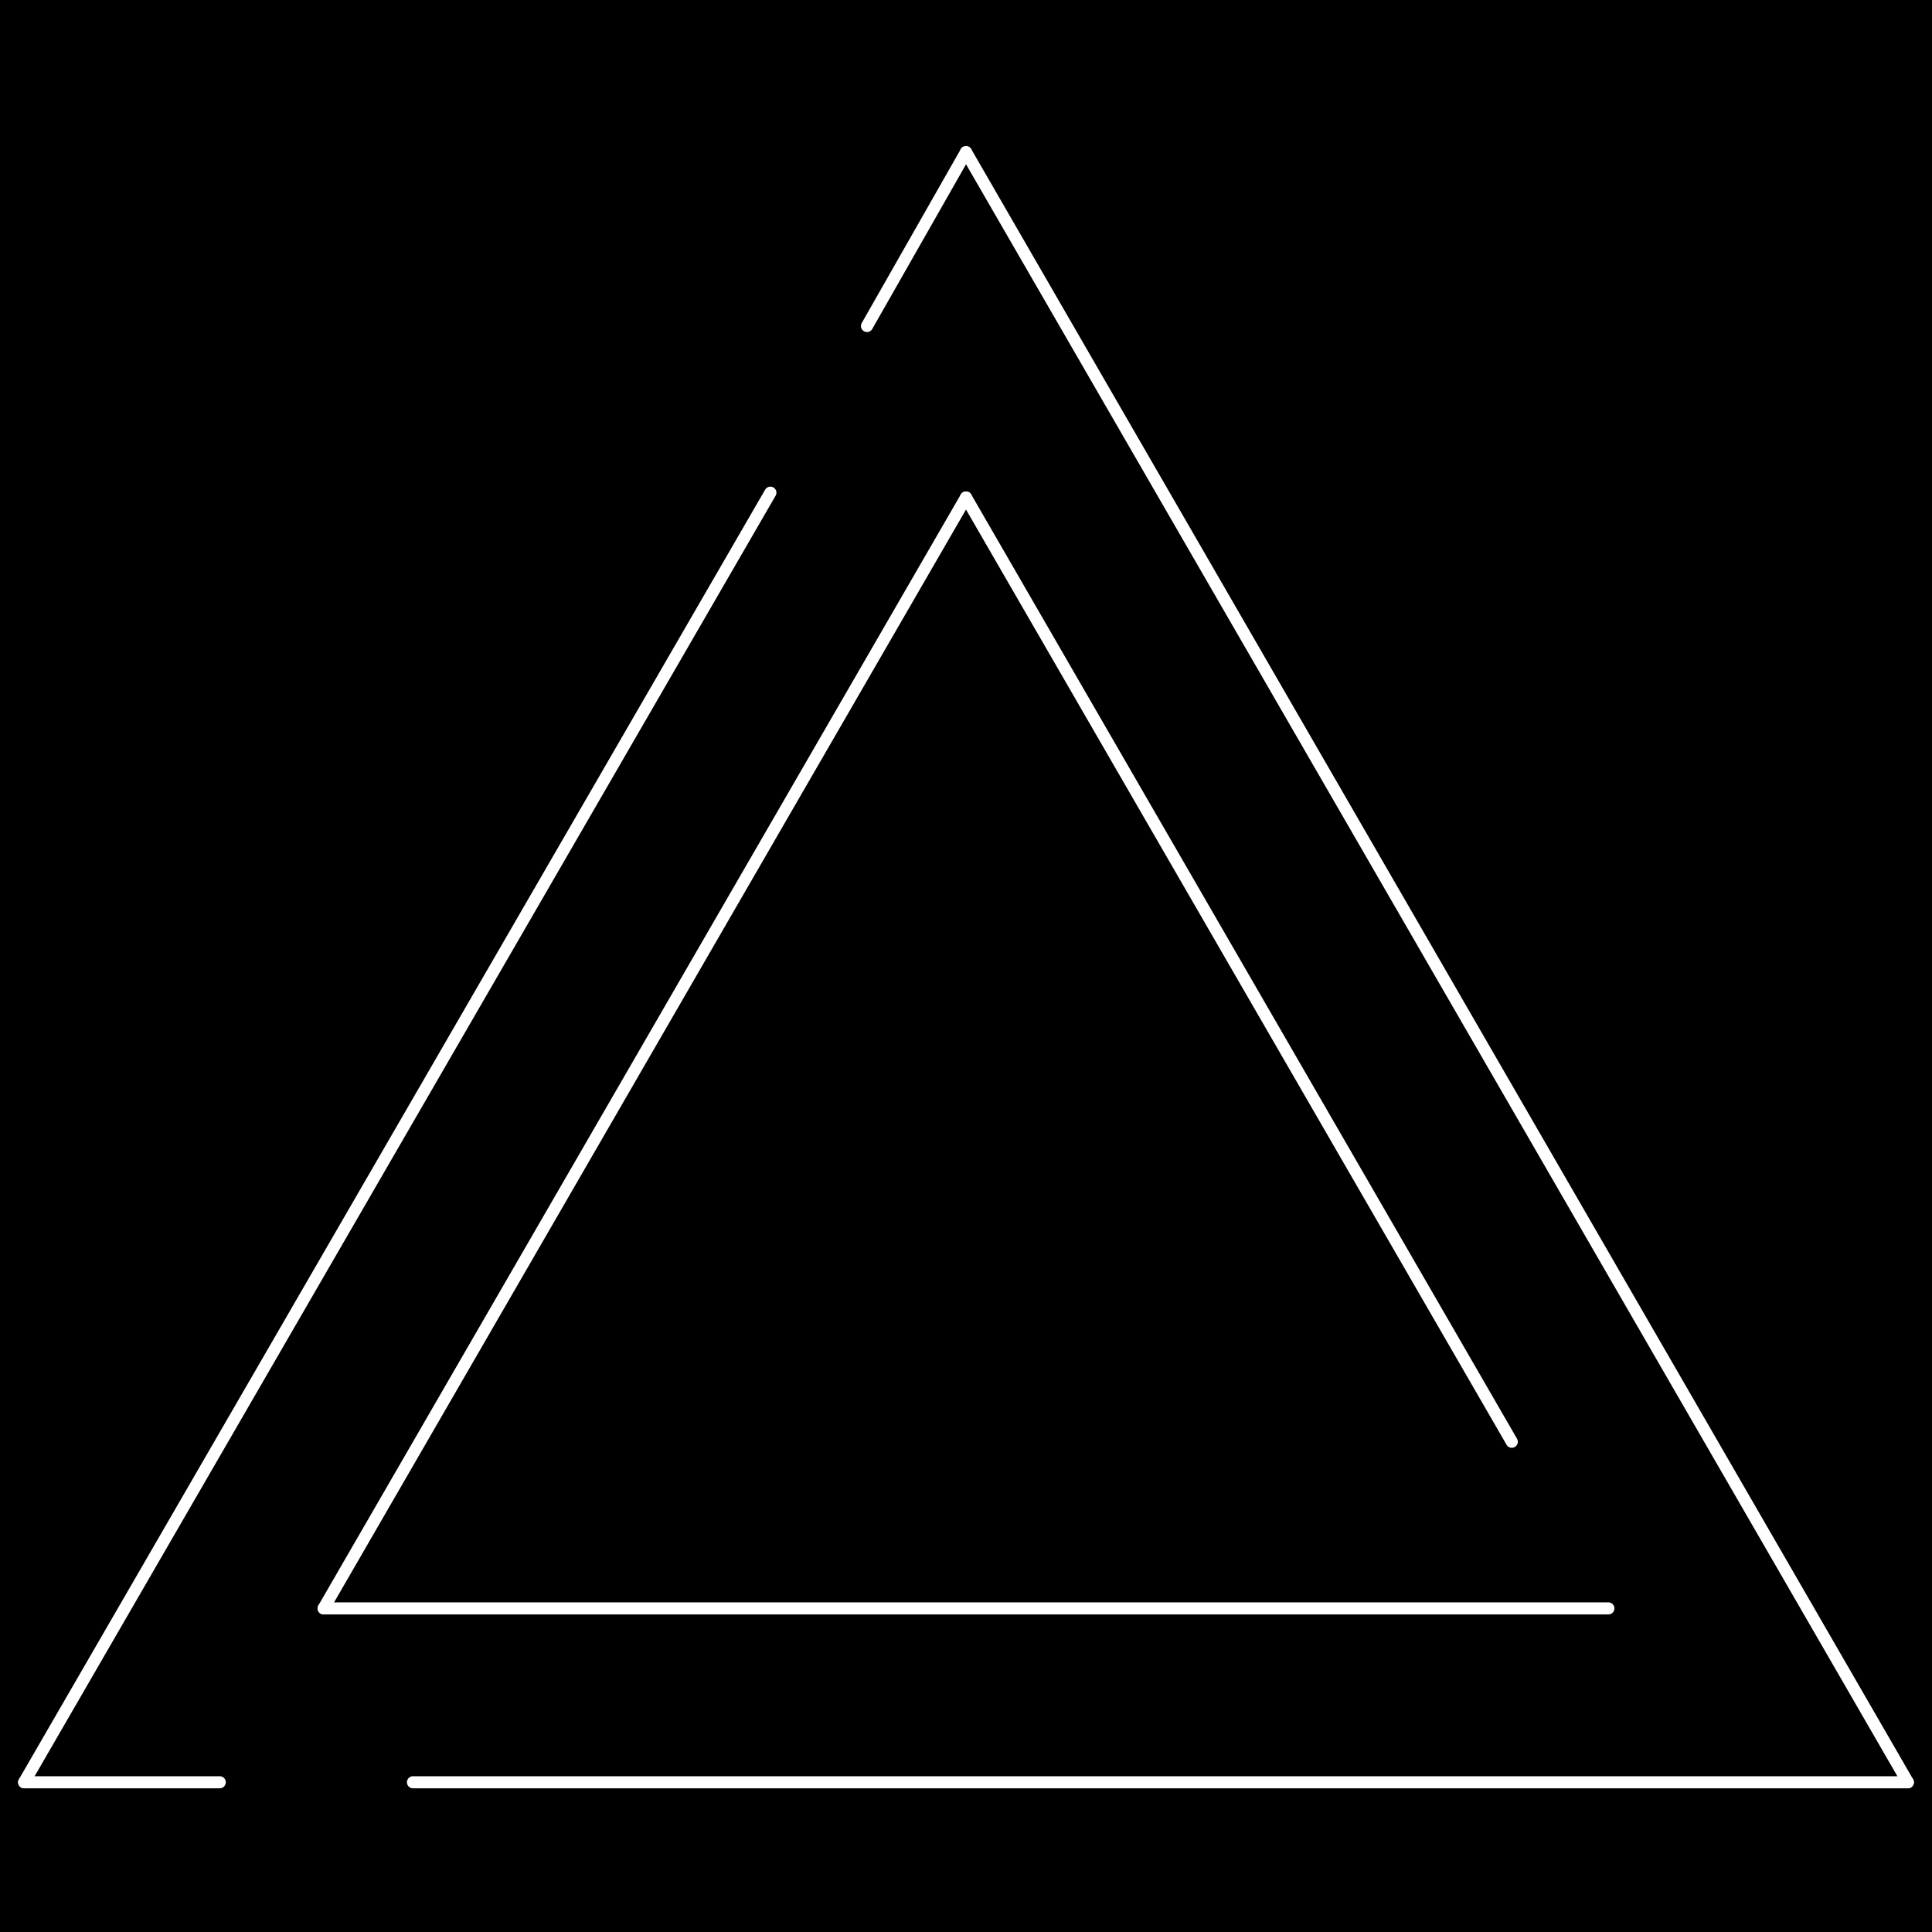
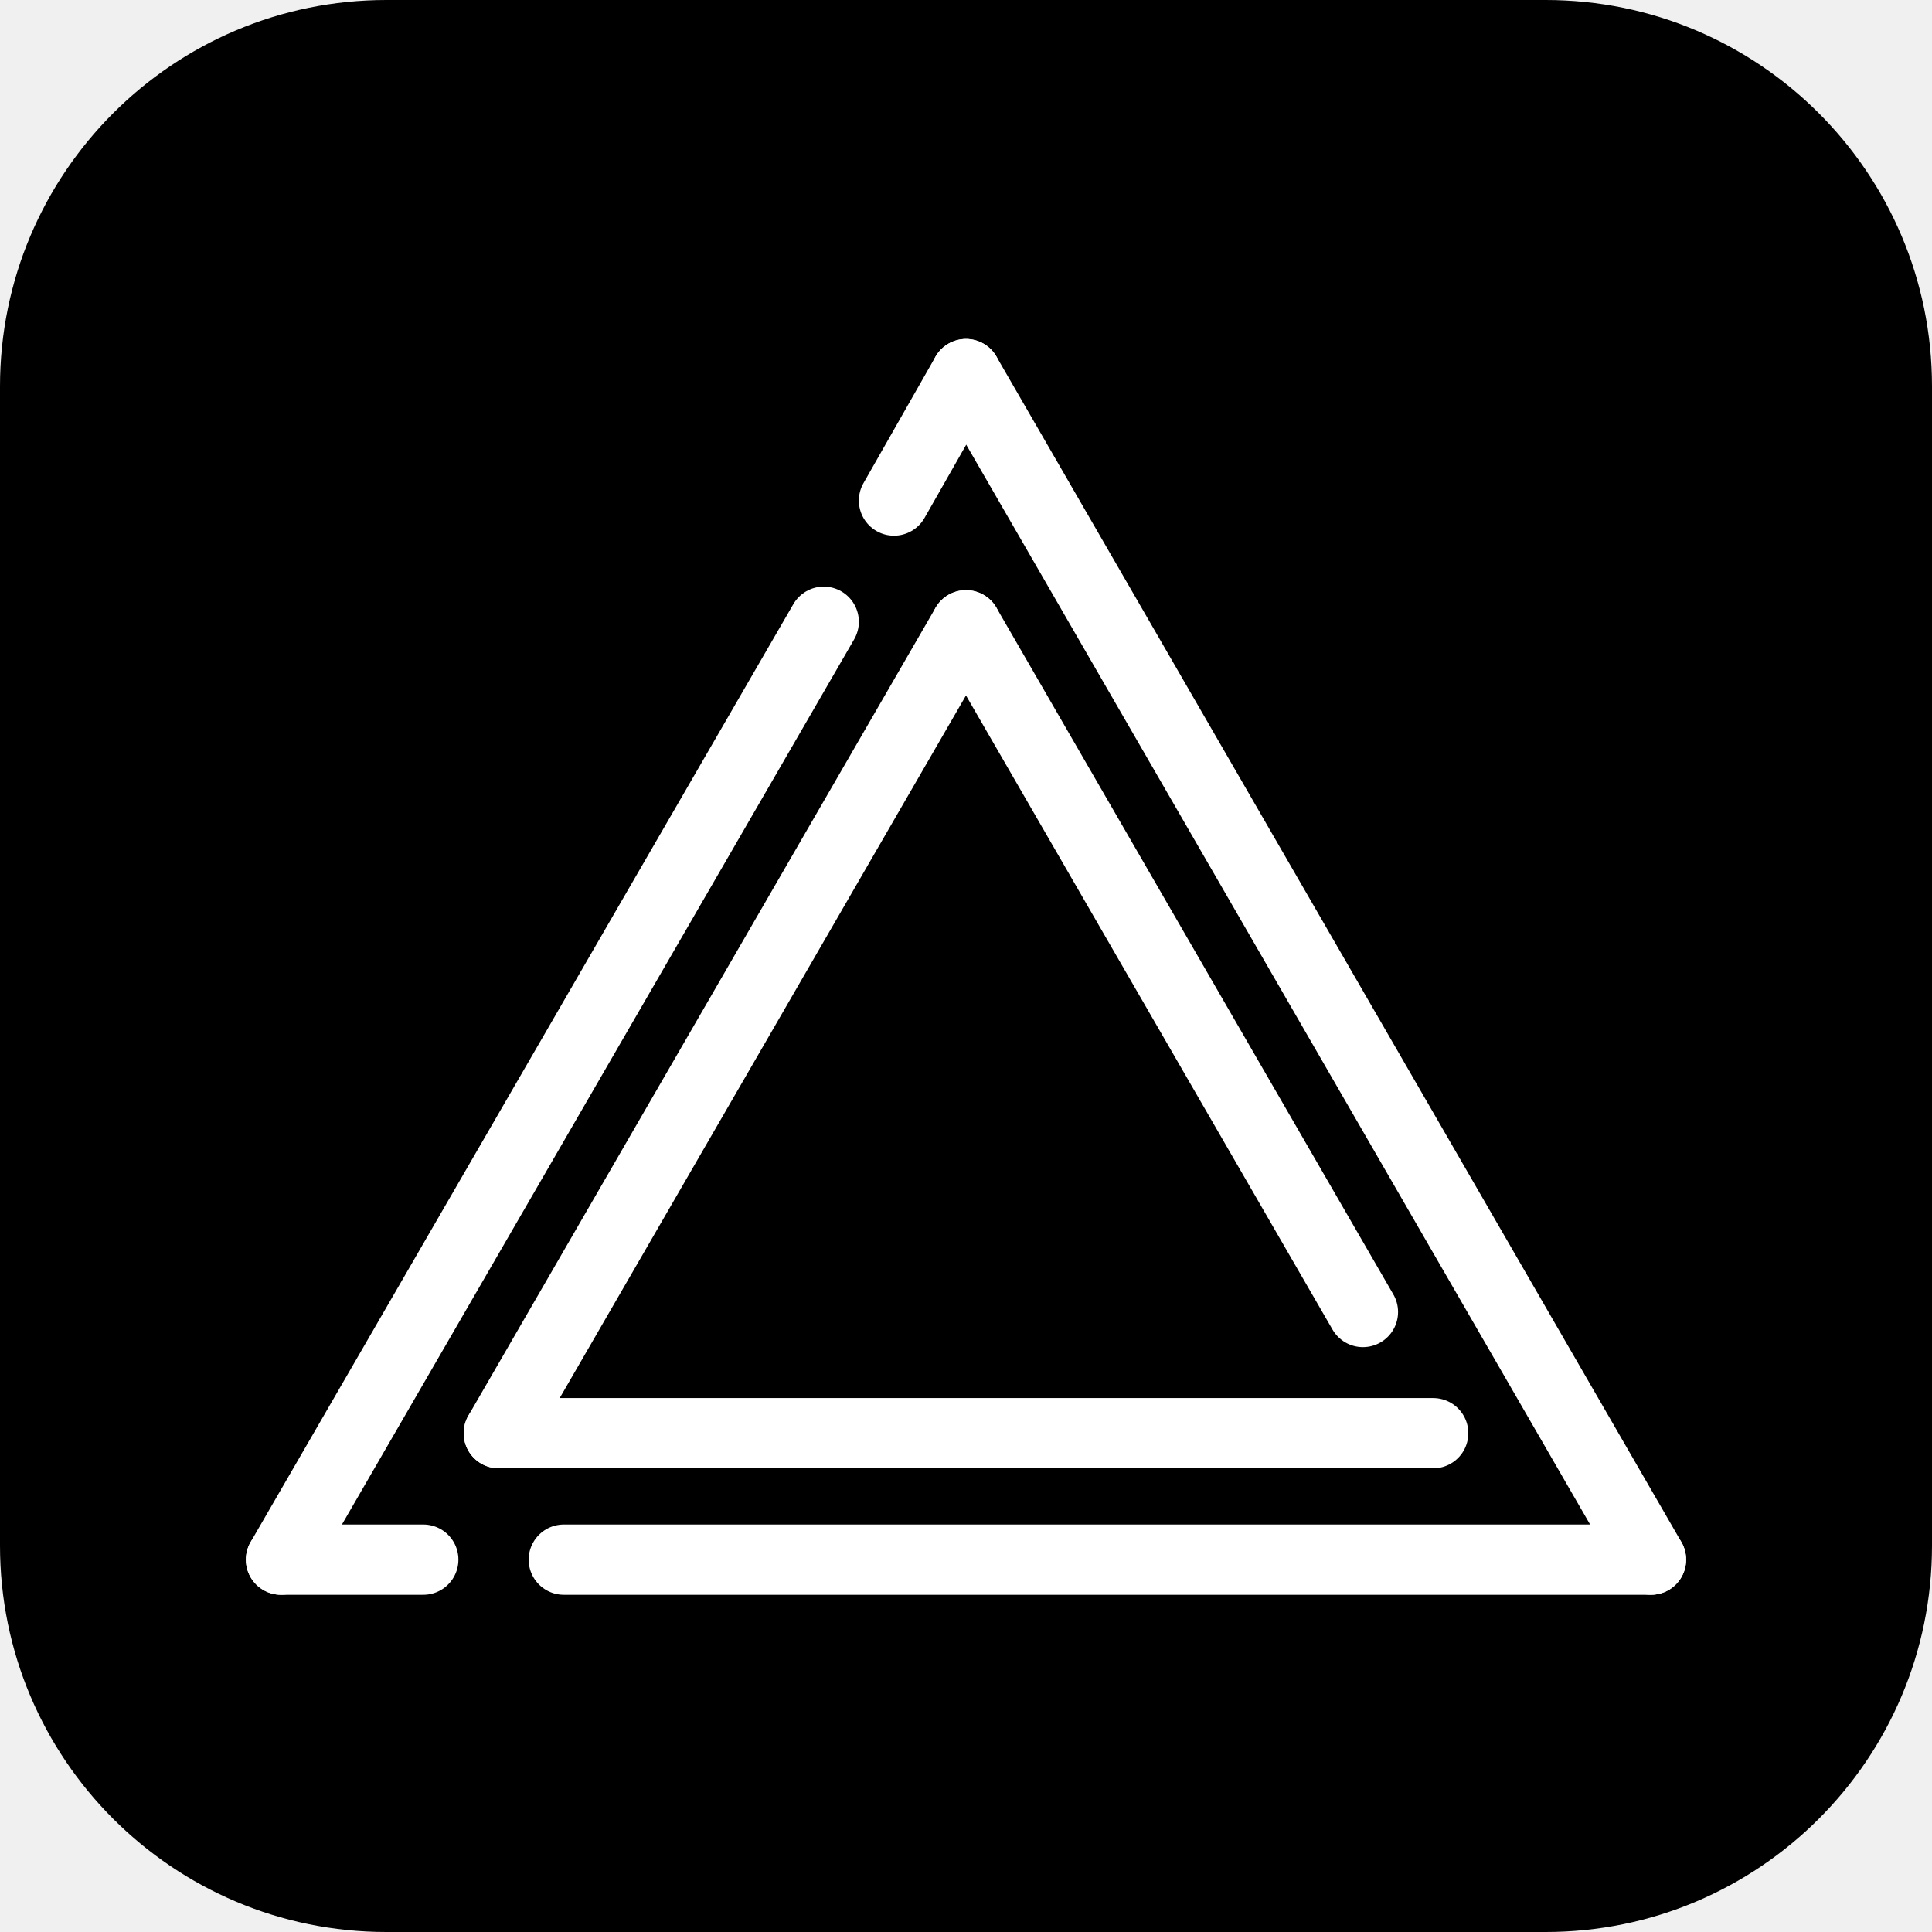
- <svg xmlns="http://www.w3.org/2000/svg" width="800" height="800" viewBox="0 0 800 800" fill="none">
-   <rect width="800" height="800" fill="#000000" />
-   <line x1="10" y1="738" x2="319" y2="204" stroke="#FFFFFF" stroke-width="5" stroke-linecap="round" />
-   <line x1="359" y1="135" x2="400" y2="63" stroke="#FFFFFF" stroke-width="5" stroke-linecap="round" />
-   <line x1="400" y1="63" x2="790" y2="738" stroke="#FFFFFF" stroke-width="5" stroke-linecap="round" />
-   <line x1="790" y1="738" x2="171" y2="738" stroke="#FFFFFF" stroke-width="5" stroke-linecap="round" />
-   <line x1="10" y1="738" x2="91" y2="738" stroke="#FFFFFF" stroke-width="5" stroke-linecap="round" />
-   <line x1="134" y1="666" x2="400" y2="206" stroke="#FFFFFF" stroke-width="5" stroke-linecap="round" />
-   <line x1="400" y1="206" x2="626" y2="597" stroke="#FFFFFF" stroke-width="5" stroke-linecap="round" />
-   <line x1="134" y1="666" x2="666" y2="666" stroke="#FFFFFF" stroke-width="5" stroke-linecap="round" />
+ <svg xmlns="http://www.w3.org/2000/svg" width="800" height="800" viewBox="-150 -150 1100 1100" fill="none">
+   <rect x="-150" y="-150" width="1100" height="1100" rx="220" fill="#000000" />
+   <line x1="10" y1="738" x2="319" y2="204" stroke="#FFFFFF" stroke-width="40" stroke-linecap="round" />
+   <line x1="359" y1="135" x2="400" y2="63" stroke="#FFFFFF" stroke-width="40" stroke-linecap="round" />
+   <line x1="400" y1="63" x2="790" y2="738" stroke="#FFFFFF" stroke-width="40" stroke-linecap="round" />
+   <line x1="790" y1="738" x2="171" y2="738" stroke="#FFFFFF" stroke-width="40" stroke-linecap="round" />
+   <line x1="10" y1="738" x2="91" y2="738" stroke="#FFFFFF" stroke-width="40" stroke-linecap="round" />
+   <line x1="134" y1="666" x2="400" y2="206" stroke="#FFFFFF" stroke-width="40" stroke-linecap="round" />
+   <line x1="400" y1="206" x2="626" y2="597" stroke="#FFFFFF" stroke-width="40" stroke-linecap="round" />
+   <line x1="134" y1="666" x2="666" y2="666" stroke="#FFFFFF" stroke-width="40" stroke-linecap="round" />
</svg>
